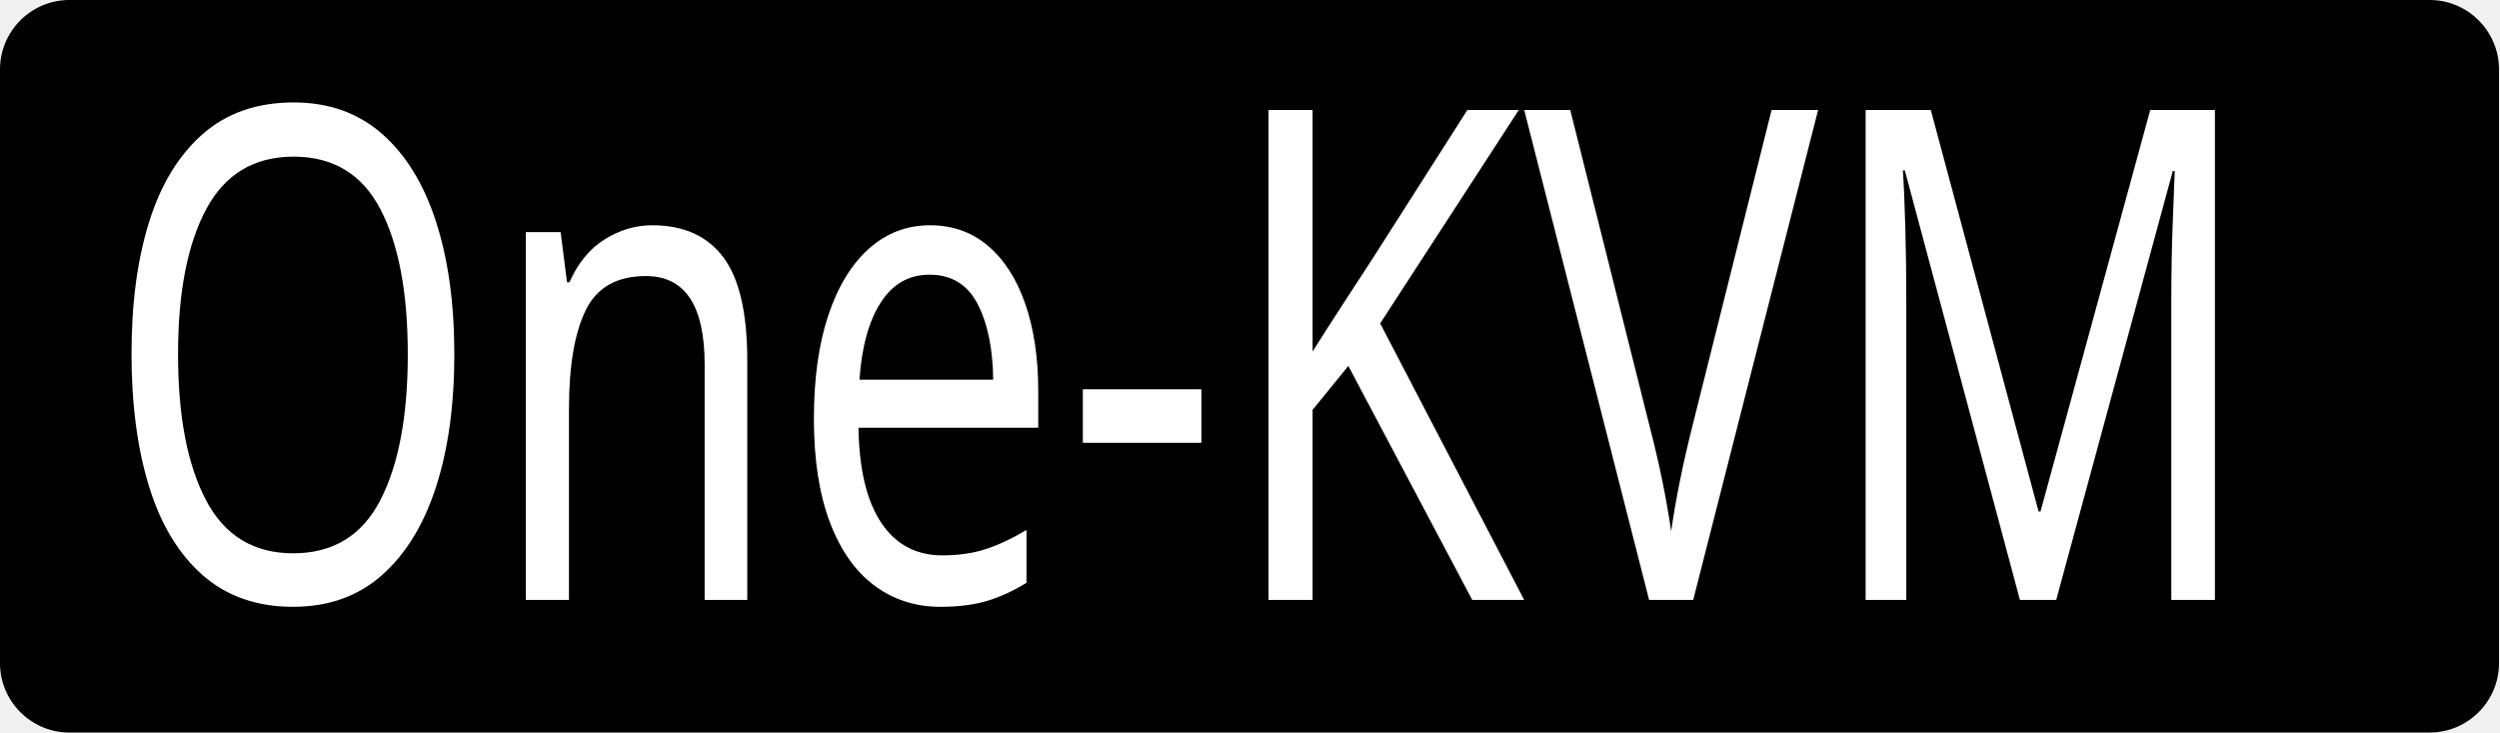
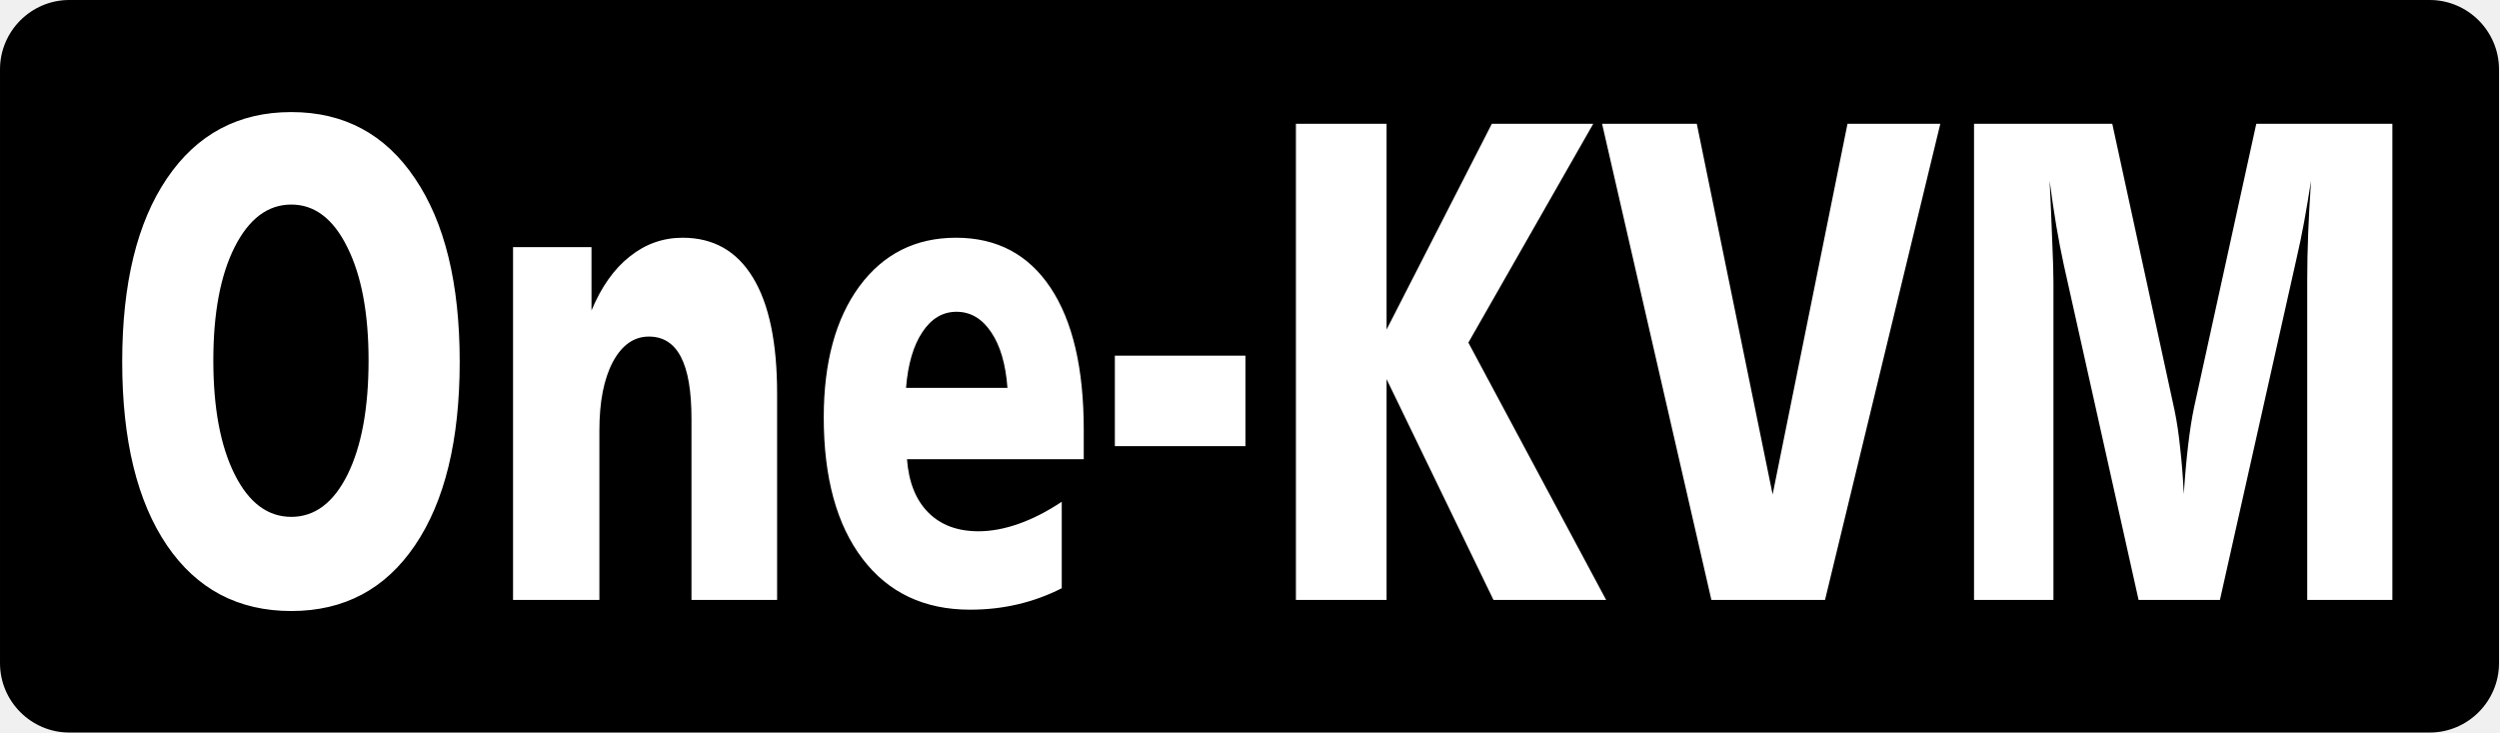
<svg xmlns="http://www.w3.org/2000/svg" xml:space="preserve" width="163.723mm" height="47.973mm" version="1.1" style="clip-rule:evenodd;fill-rule:evenodd;image-rendering:optimizeQuality;shape-rendering:geometricPrecision;text-rendering:geometricPrecision" viewBox="0 0 16372.27 4797.3" id="svg10">
  <defs id="defs4">
    <style type="text/css" id="style2">
   
    .fil0 {fill:#336699}
   
  </style>
  </defs>
  <g id="Слой_x0020_1" transform="translate(-3313.86,-951.35)">
    <path class="fil0" d="m 3767.81,951.35 h 15464.38 c 249.66,0 453.94,204.27 453.94,453.95 v 3889.4 c 0,249.68 -204.28,453.95 -453.94,453.95 H 3767.81 c -249.69,0 -453.95,-204.27 -453.95,-453.95 V 1405.3 c 0,-249.68 204.26,-453.95 453.95,-453.95 z" id="path7" style="fill:#000000" />
-     <text xml:space="preserve" style="font-size:3797.83px;fill:#ffffff;fill-opacity:1;stroke-width:28.484" x="4709.325" y="4124.263" id="text1" transform="scale(0.8450587,1.18335)">
-       <tspan id="tspan1" style="font-style:normal;font-variant:normal;font-weight:normal;font-stretch:normal;font-size:3797.83px;font-family:'Humnst777 Blk BT';-inkscape-font-specification:'Humnst777 Blk BT';fill:#ffffff;fill-opacity:1;stroke-width:28.484" x="4709.325" y="4124.263">One-KVM</tspan>
-     </text>
+     <path style="font-size:3797.83px;font-family:'Humnst777 Blk BT';-inkscape-font-specification:'Humnst777 Blk BT';fill:#ffffff;stroke-width:28.484" d="m 6179.871,1936.06 c -181.732,0 -328.23,78.503 -439.495,235.51 -110.028,155.77 -165.042,364.7 -165.042,626.79 0,263.326 55.014,473.493 165.042,630.499 110.028,157.007 256.527,235.51 439.495,235.51 181.732,0 326.994,-77.885 435.786,-233.656 108.792,-157.007 163.188,-367.791 163.188,-632.354 0,-260.854 -55.014,-469.784 -165.042,-626.79 -108.792,-157.007 -253.436,-235.51 -433.932,-235.51 z m 0,-511.817 c 409.206,0 728.783,122.391 958.73,367.173 231.183,243.546 346.774,581.666 346.774,1014.362 0,433.932 -115.591,772.671 -346.774,1016.216 -229.947,242.31 -549.523,363.464 -958.73,363.464 -411.679,0 -733.11,-121.155 -964.293,-363.464 -231.183,-243.546 -346.774,-582.284 -346.774,-1016.216 0,-432.695 115.591,-770.816 346.774,-1014.362 232.419,-244.782 553.85,-367.173 964.293,-367.173 z M 9946.176,2981.947 V 4124.263 H 9282.298 V 3121.028 c 0,-153.298 -27.198,-267.035 -81.594,-341.211 -54.396,-75.413 -137.226,-113.119 -248.491,-113.119 -116.21,0 -209.548,46.978 -280.016,140.935 -69.231,93.957 -103.847,220.057 -103.847,378.3 v 938.331 H 7898.909 V 2171.57 h 608.246 v 350.483 c 76.649,-131.045 175.551,-230.565 296.705,-298.56 121.155,-69.231 257.763,-103.847 409.824,-103.847 238.601,0 420.333,73.558 545.196,220.675 124.864,145.88 187.295,359.755 187.295,641.626 z m 2377.353,200.276 v 163.188 h -1370.408 c 13.599,127.336 68.613,225.62 165.042,294.851 96.429,69.231 226.238,103.847 389.426,103.847 97.665,0 200.894,-13.599 309.686,-40.797 108.792,-27.198 220.675,-67.995 335.648,-122.391 v 478.438 c -108.792,39.561 -222.529,69.231 -341.211,89.012 -117.446,19.78 -240.455,29.671 -369.027,29.671 -356.047,0 -634.208,-93.957 -834.485,-281.87 -200.276,-187.913 -300.414,-448.767 -300.414,-782.561 0,-304.123 92.102,-545.814 276.307,-725.074 185.441,-179.26 435.168,-268.889 749.181,-268.889 316.486,0 560.65,92.102 732.492,276.307 171.842,184.205 257.763,446.295 257.763,786.269 z m -591.557,-231.801 c -13.599,-131.045 -55.632,-233.655 -126.099,-307.832 -70.468,-75.413 -160.098,-113.119 -268.89,-113.119 -107.555,0 -195.949,37.706 -265.18,113.119 -69.231,74.176 -111.265,176.787 -126.1,307.832 z m 832.63,-178.023 h 1012.507 v 500.69 H 12564.602 Z M 13968.39,1489.148 h 702.822 v 606.425 532.182 l 815.94,-1138.607 h 786.269 l -968.001,1210.929 1068.139,1424.186 h -873.426 l -828.921,-1222.056 v 1222.056 h -702.822 z m 2373.644,0 h 734.346 l 587.848,2050.977 580.43,-2050.977 h 719.511 l -893.825,2635.115 h -880.845 z m 2883.606,0 h 1071.849 l 482.146,1583.666 c 18.545,63.05 33.38,134.136 44.506,213.257 12.363,77.885 21.635,161.952 27.816,252.2 8.654,-97.666 19.781,-187.295 33.38,-268.889 13.599,-82.83 29.052,-153.298 46.36,-211.403 l 482.146,-1568.83 h 1055.159 v 2635.115 h -660.169 V 2355.157 c 0,-84.067 2.472,-171.224 7.417,-261.472 4.945,-90.248 12.363,-186.677 22.253,-289.288 -17.308,79.121 -35.234,155.152 -53.778,228.092 -18.544,71.704 -38.324,139.699 -59.341,203.985 l -593.411,1887.789 h -630.499 l -580.43,-1856.264 c -19.781,-64.286 -38.943,-135.372 -57.487,-213.257 -18.544,-79.121 -35.852,-162.57 -51.923,-250.345 8.654,124.864 15.453,237.364 20.398,337.502 6.181,98.902 9.272,173.696 9.272,224.383 v 1757.98 h -615.664 z" id="text1" transform="scale(0.8450587,1.18335)" aria-label="One-KVM" />
  </g>
</svg>
